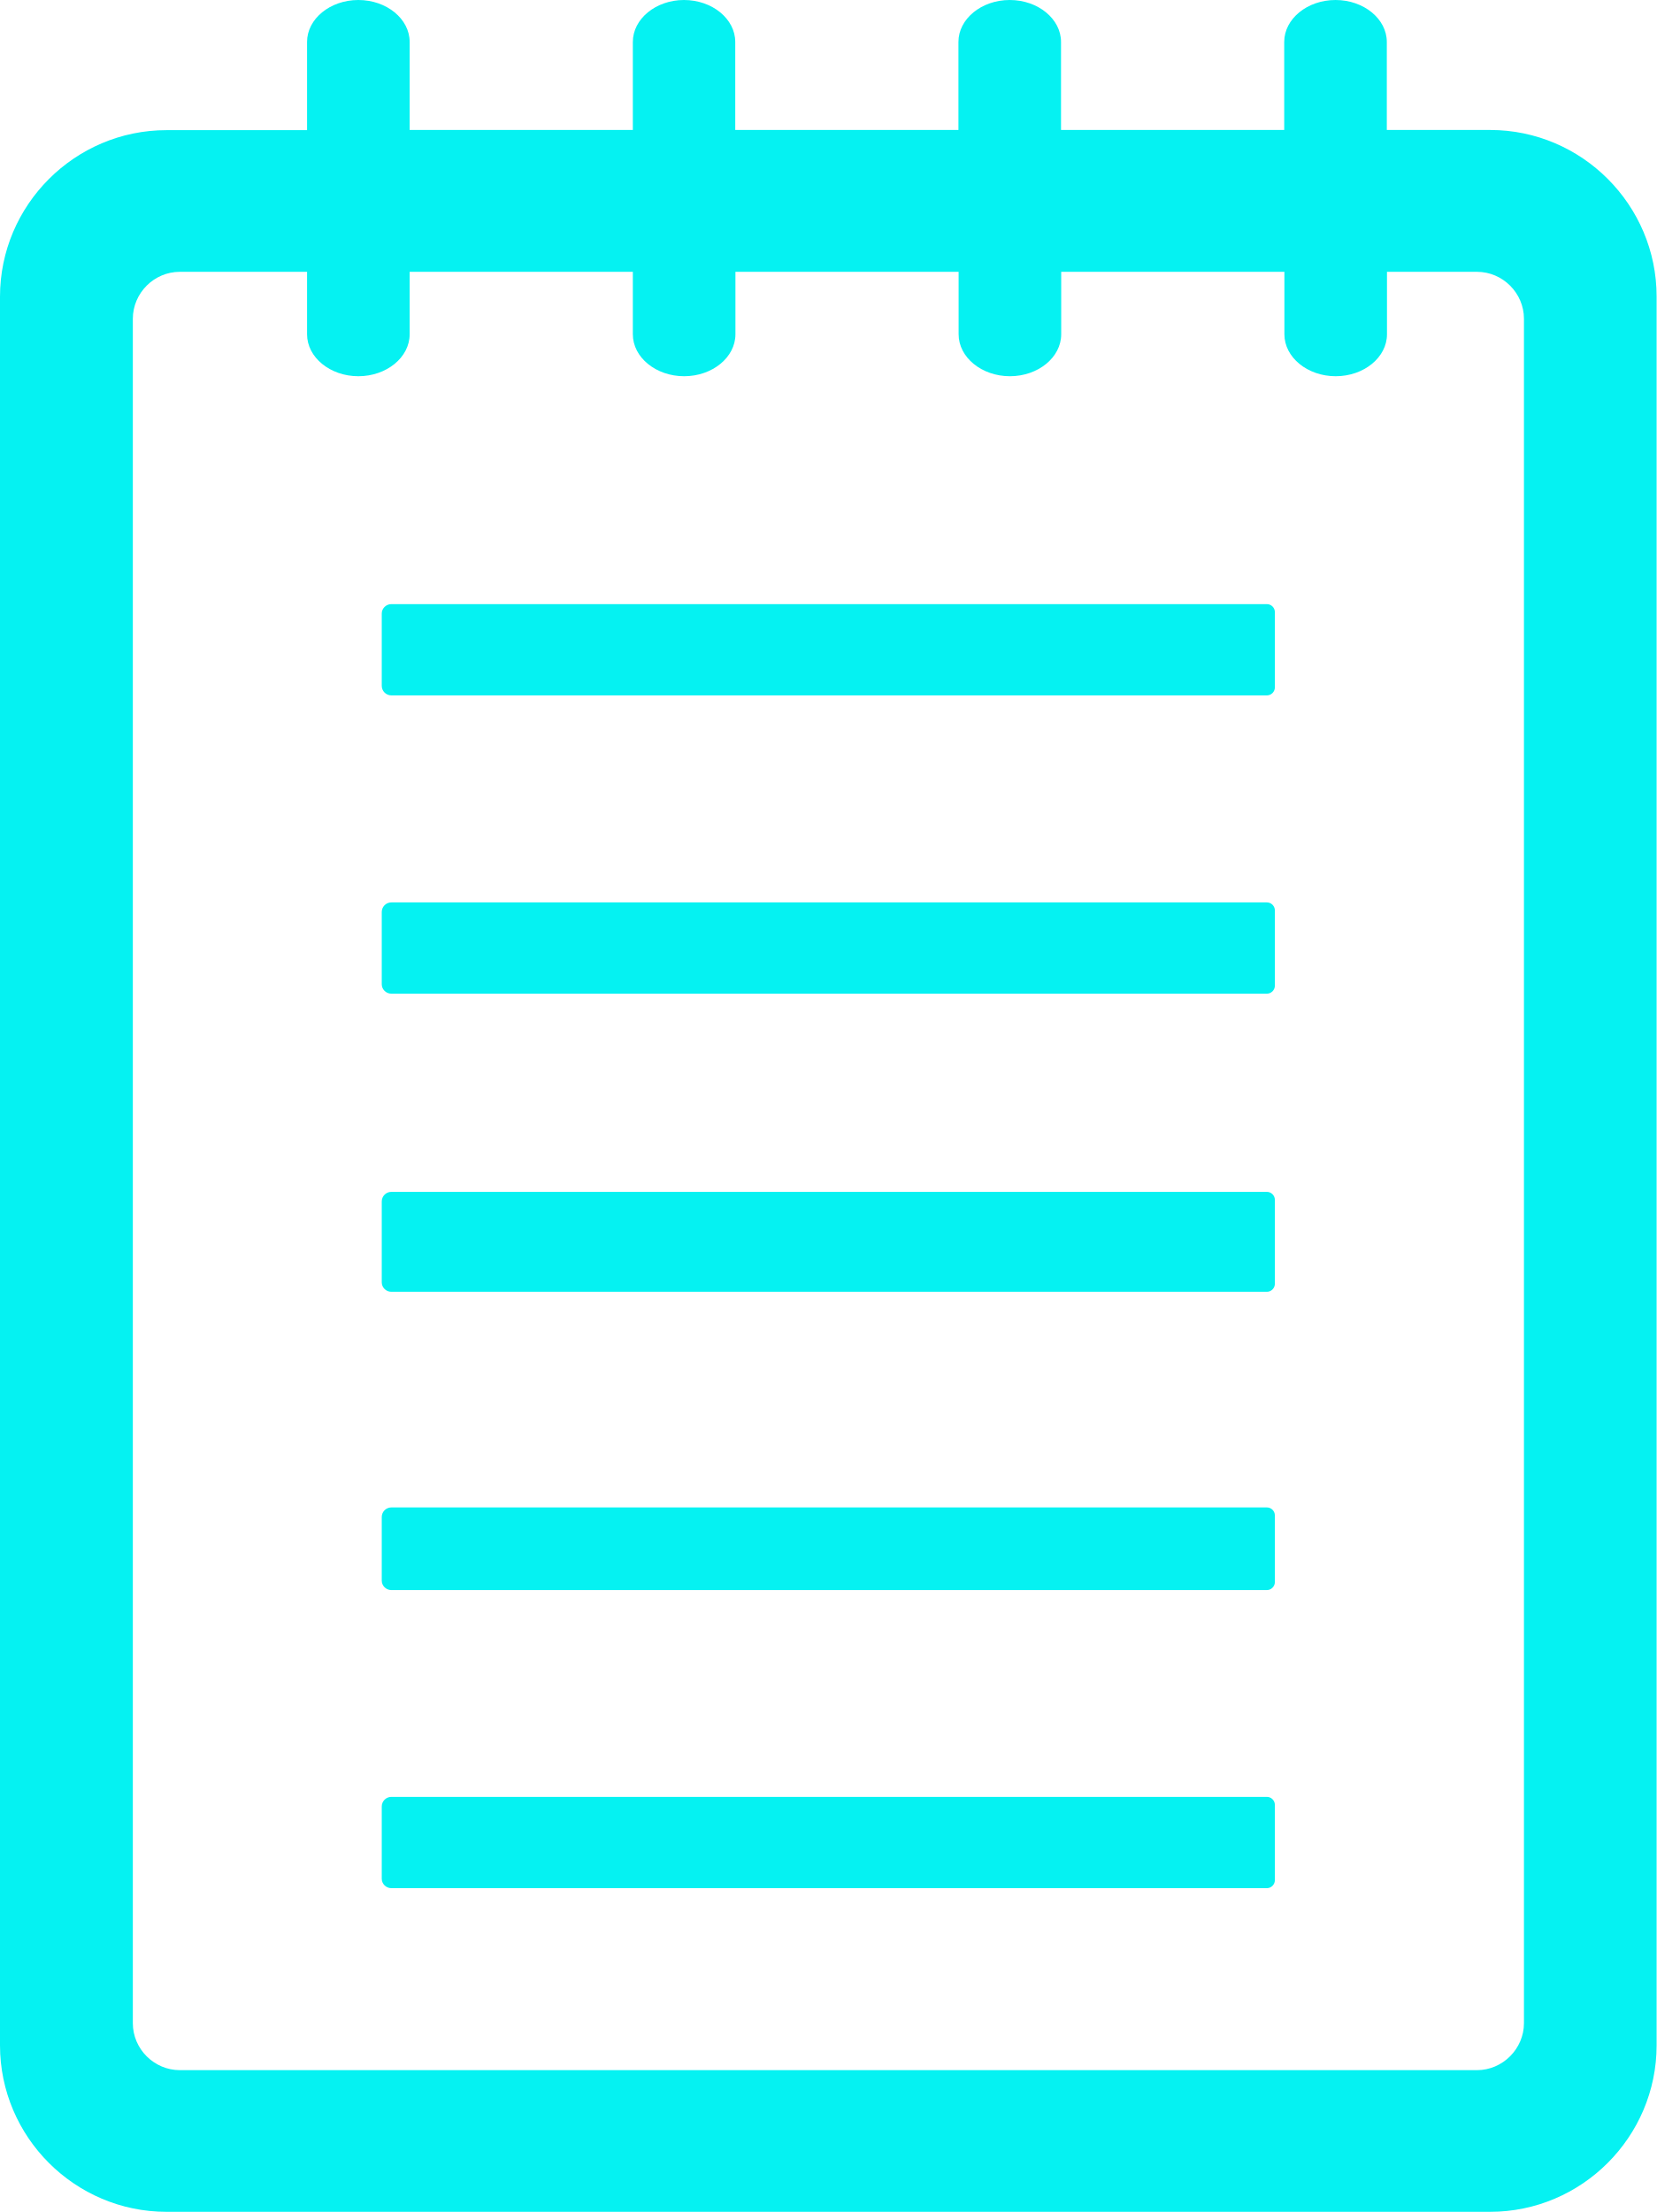
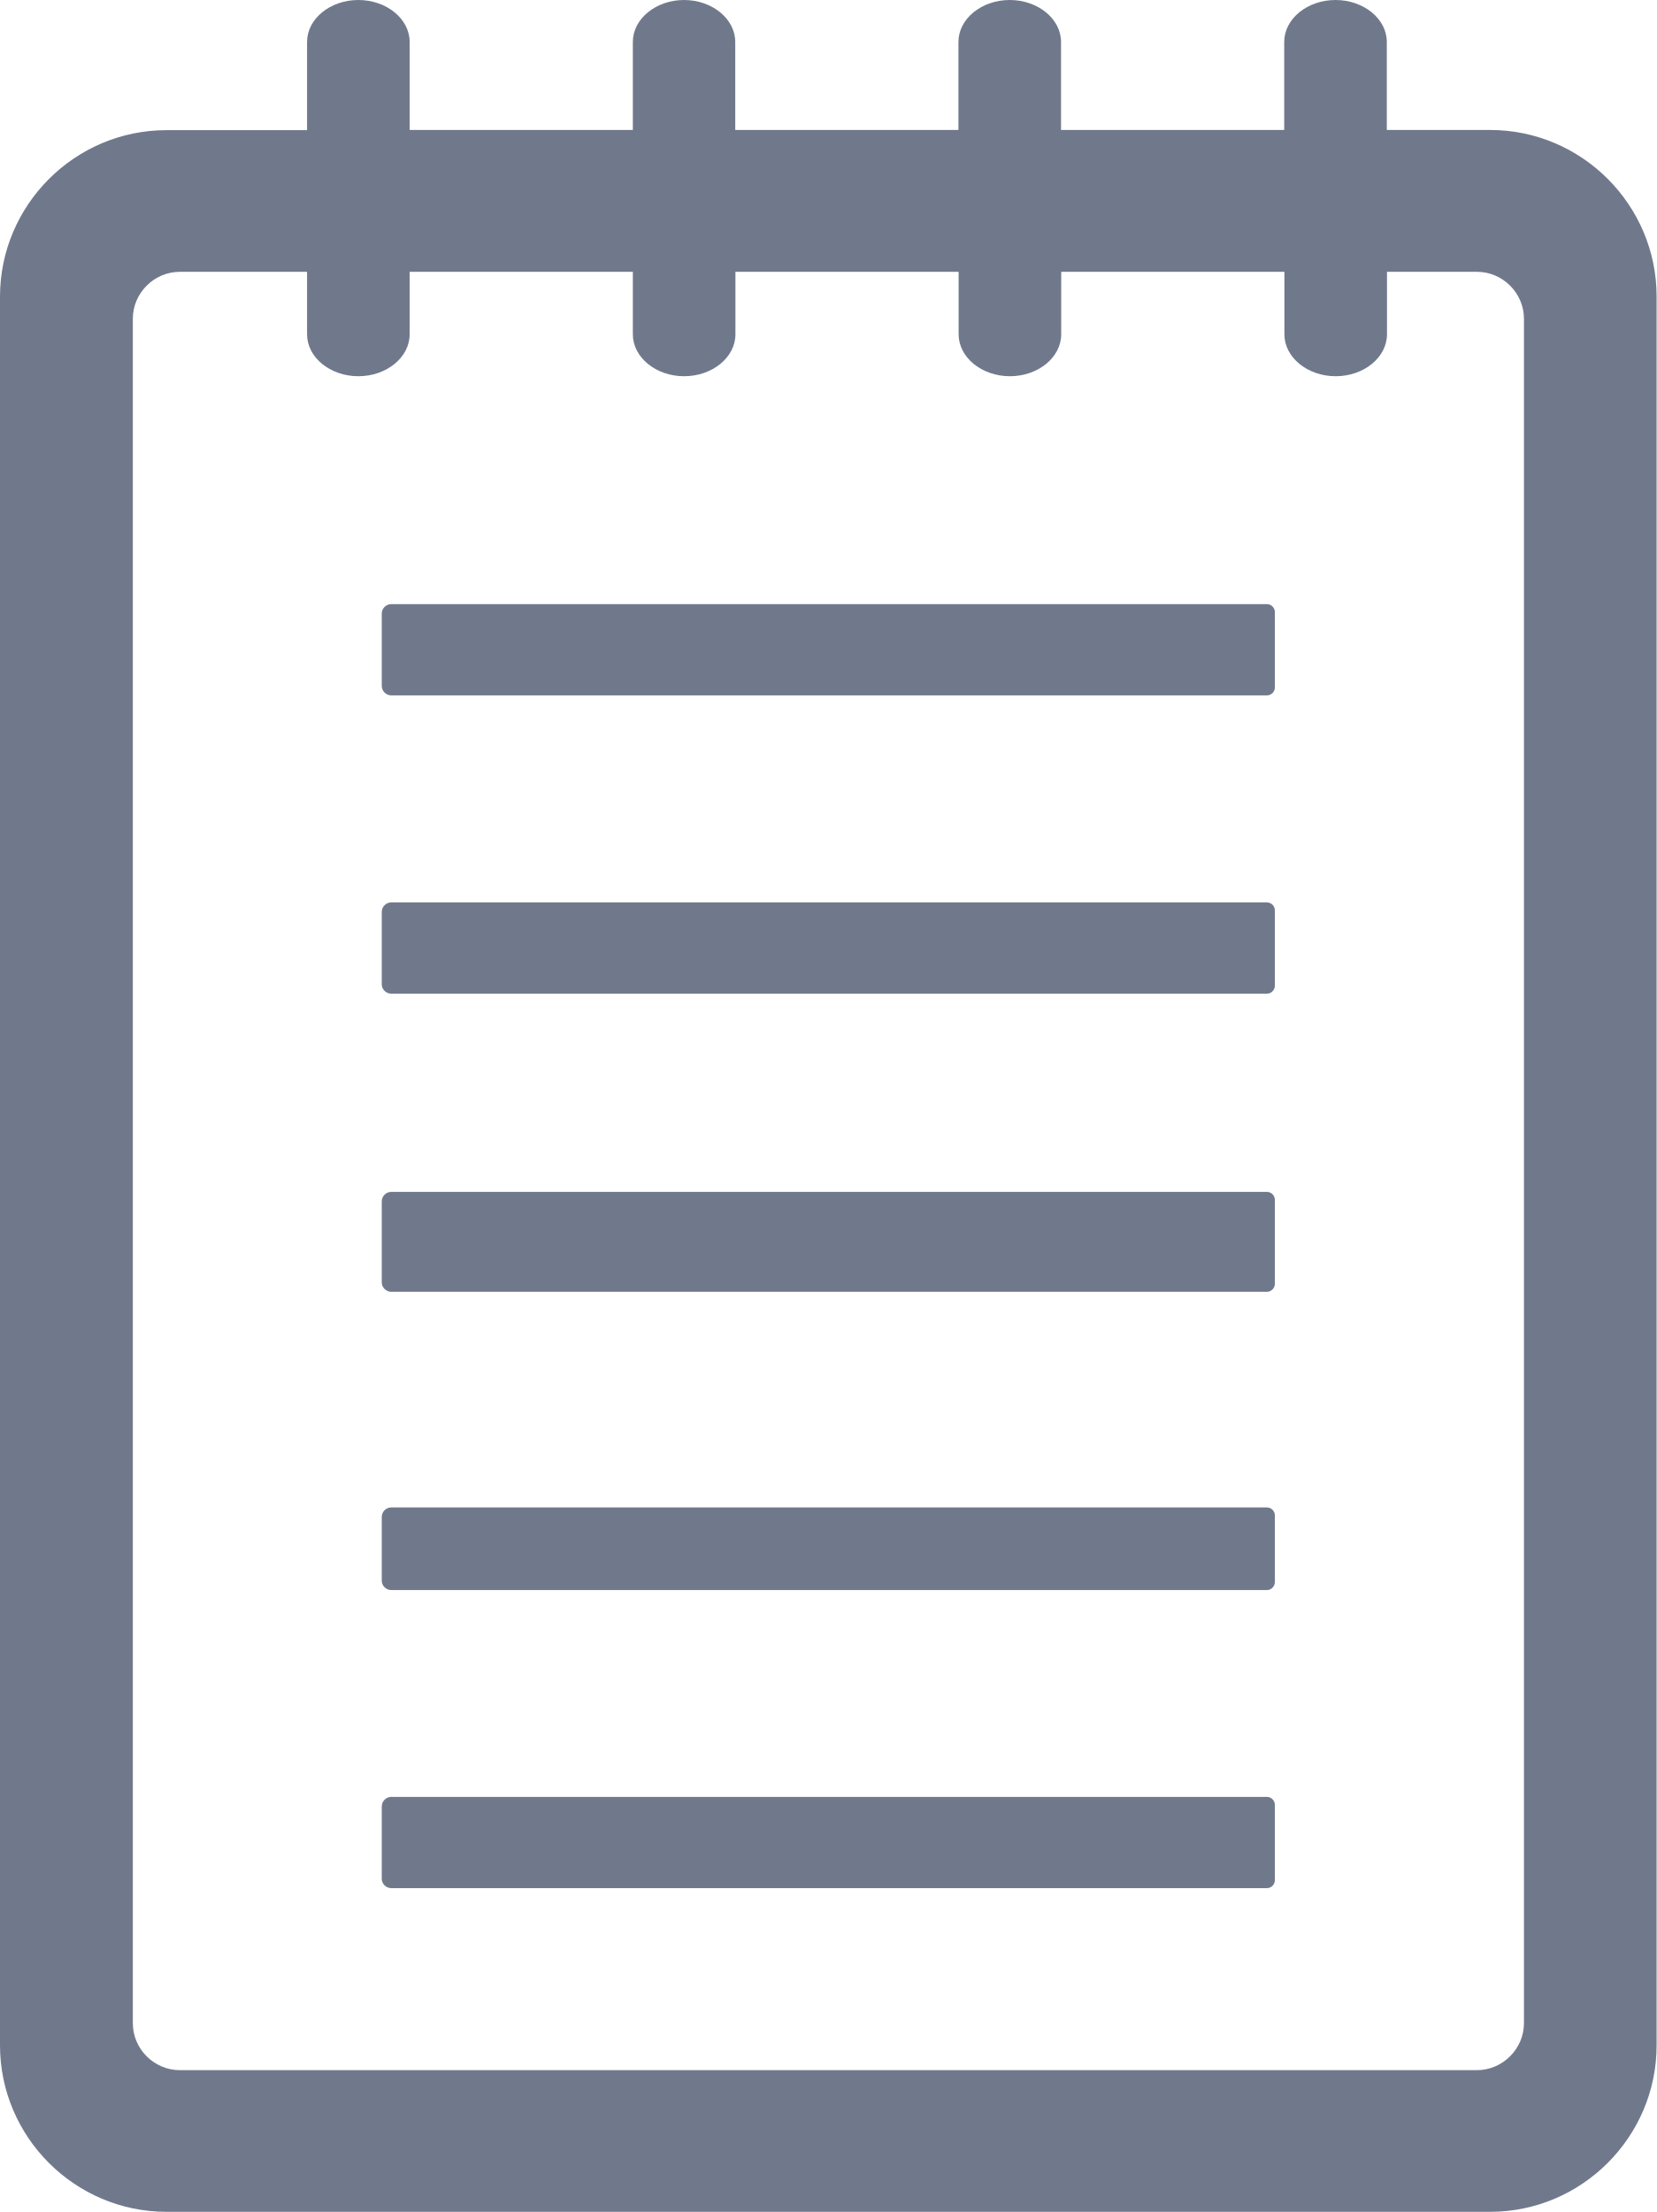
<svg xmlns="http://www.w3.org/2000/svg" version="1.1" id="Layer_1" x="0px" y="0px" viewBox="0 0 92.04 122.88" style="enable-background:new 0 0 92.04 122.88" xml:space="preserve">
-   <style type="text/css">.st0{fill-rule:evenodd;fill:#05F2F2;clip-rule:evenodd;}</style>
+   <style type="text/css">.st0{fill-rule:evenodd;fill:#70798C;clip-rule:evenodd;}</style>
  <g>
    <path class="st0" d="M21.74,33.56h48.65c0.24,0,0.44,0.2,0.44,0.44c0,3.15,0,1.05,0,4.19c0,0.24-0.2,0.44-0.44,0.44H21.74 c-0.29,0-0.53-0.24-0.53-0.53c0-3.09,0-0.93,0-4.02C21.21,33.8,21.45,33.56,21.74,33.56L21.74,33.56z M9.25,7.23h7.81V2.33 c0-1.28,1.28-2.33,2.85-2.33h0c1.57,0,2.85,1.05,2.85,2.33v4.89h12.4V2.33C35.16,1.05,36.44,0,38,0h0c1.57,0,2.85,1.05,2.85,2.33 v4.89h12.4V2.33C53.25,1.05,54.53,0,56.1,0h0c1.57,0,2.85,1.05,2.85,2.33v4.89h12.4V2.33c0-1.28,1.28-2.33,2.85-2.33h0 c1.57,0,2.85,1.05,2.85,2.33v4.89h5.74c5.09,0,9.25,4.16,9.25,9.25v97.15c0,5.09-4.16,9.25-9.25,9.25H9.25 c-5.09,0-9.25-4.16-9.25-9.25V16.48C0,11.39,4.16,7.23,9.25,7.23L9.25,7.23z M9.99,15.1h7.07v3.47c0,1.28,1.28,2.33,2.85,2.33h0 c1.57,0,2.85-1.05,2.85-2.33V15.1h12.4v3.47c0,1.28,1.28,2.33,2.85,2.33h0c1.57,0,2.85-1.05,2.85-2.33V15.1h12.4v3.47 c0,1.28,1.28,2.33,2.85,2.33h0c1.57,0,2.85-1.05,2.85-2.33V15.1h12.4v3.47c0,1.28,1.28,2.33,2.85,2.33h0 c1.57,0,2.85-1.05,2.85-2.33V15.1h5c1.43,0,2.61,1.18,2.61,2.61v94.68c0,1.42-1.18,2.61-2.61,2.61H9.99 c-1.42,0-2.61-1.17-2.61-2.61V17.71C7.38,16.28,8.56,15.1,9.99,15.1L9.99,15.1z M21.74,104.89h48.65c0.24,0,0.44-0.2,0.44-0.44 c0-3.15,0-1.05,0-4.19c0-0.24-0.2-0.44-0.44-0.44H21.74c-0.29,0-0.53,0.24-0.53,0.53c0,2.73,0,1.29,0,4.02 C21.21,104.65,21.45,104.89,21.74,104.89L21.74,104.89z M21.74,88.33h48.65c0.24,0,0.44-0.2,0.44-0.44c0-3.15,0-0.57,0-3.71 c0-0.24-0.2-0.44-0.44-0.44H21.74c-0.29,0-0.53,0.24-0.53,0.53c0,3.09,0,0.45,0,3.54C21.21,88.09,21.45,88.33,21.74,88.33 L21.74,88.33z M21.74,71.76h48.65c0.24,0,0.44-0.2,0.44-0.44c0-3.15,0-1.53,0-4.67c0-0.24-0.2-0.44-0.44-0.44H21.74 c-0.29,0-0.53,0.24-0.53,0.53c0,3.09,0,1.41,0,4.5C21.21,71.52,21.45,71.76,21.74,71.76L21.74,71.76z M21.74,55.2h48.65 c0.24,0,0.44-0.2,0.44-0.44c0-3.15,0-1.05,0-4.19c0-0.24-0.2-0.44-0.44-0.44H21.74c-0.29,0-0.53,0.24-0.53,0.53 c0,3.09,0,0.93,0,4.02C21.21,54.96,21.45,55.2,21.74,55.2L21.74,55.2z" />
  </g>
</svg>
